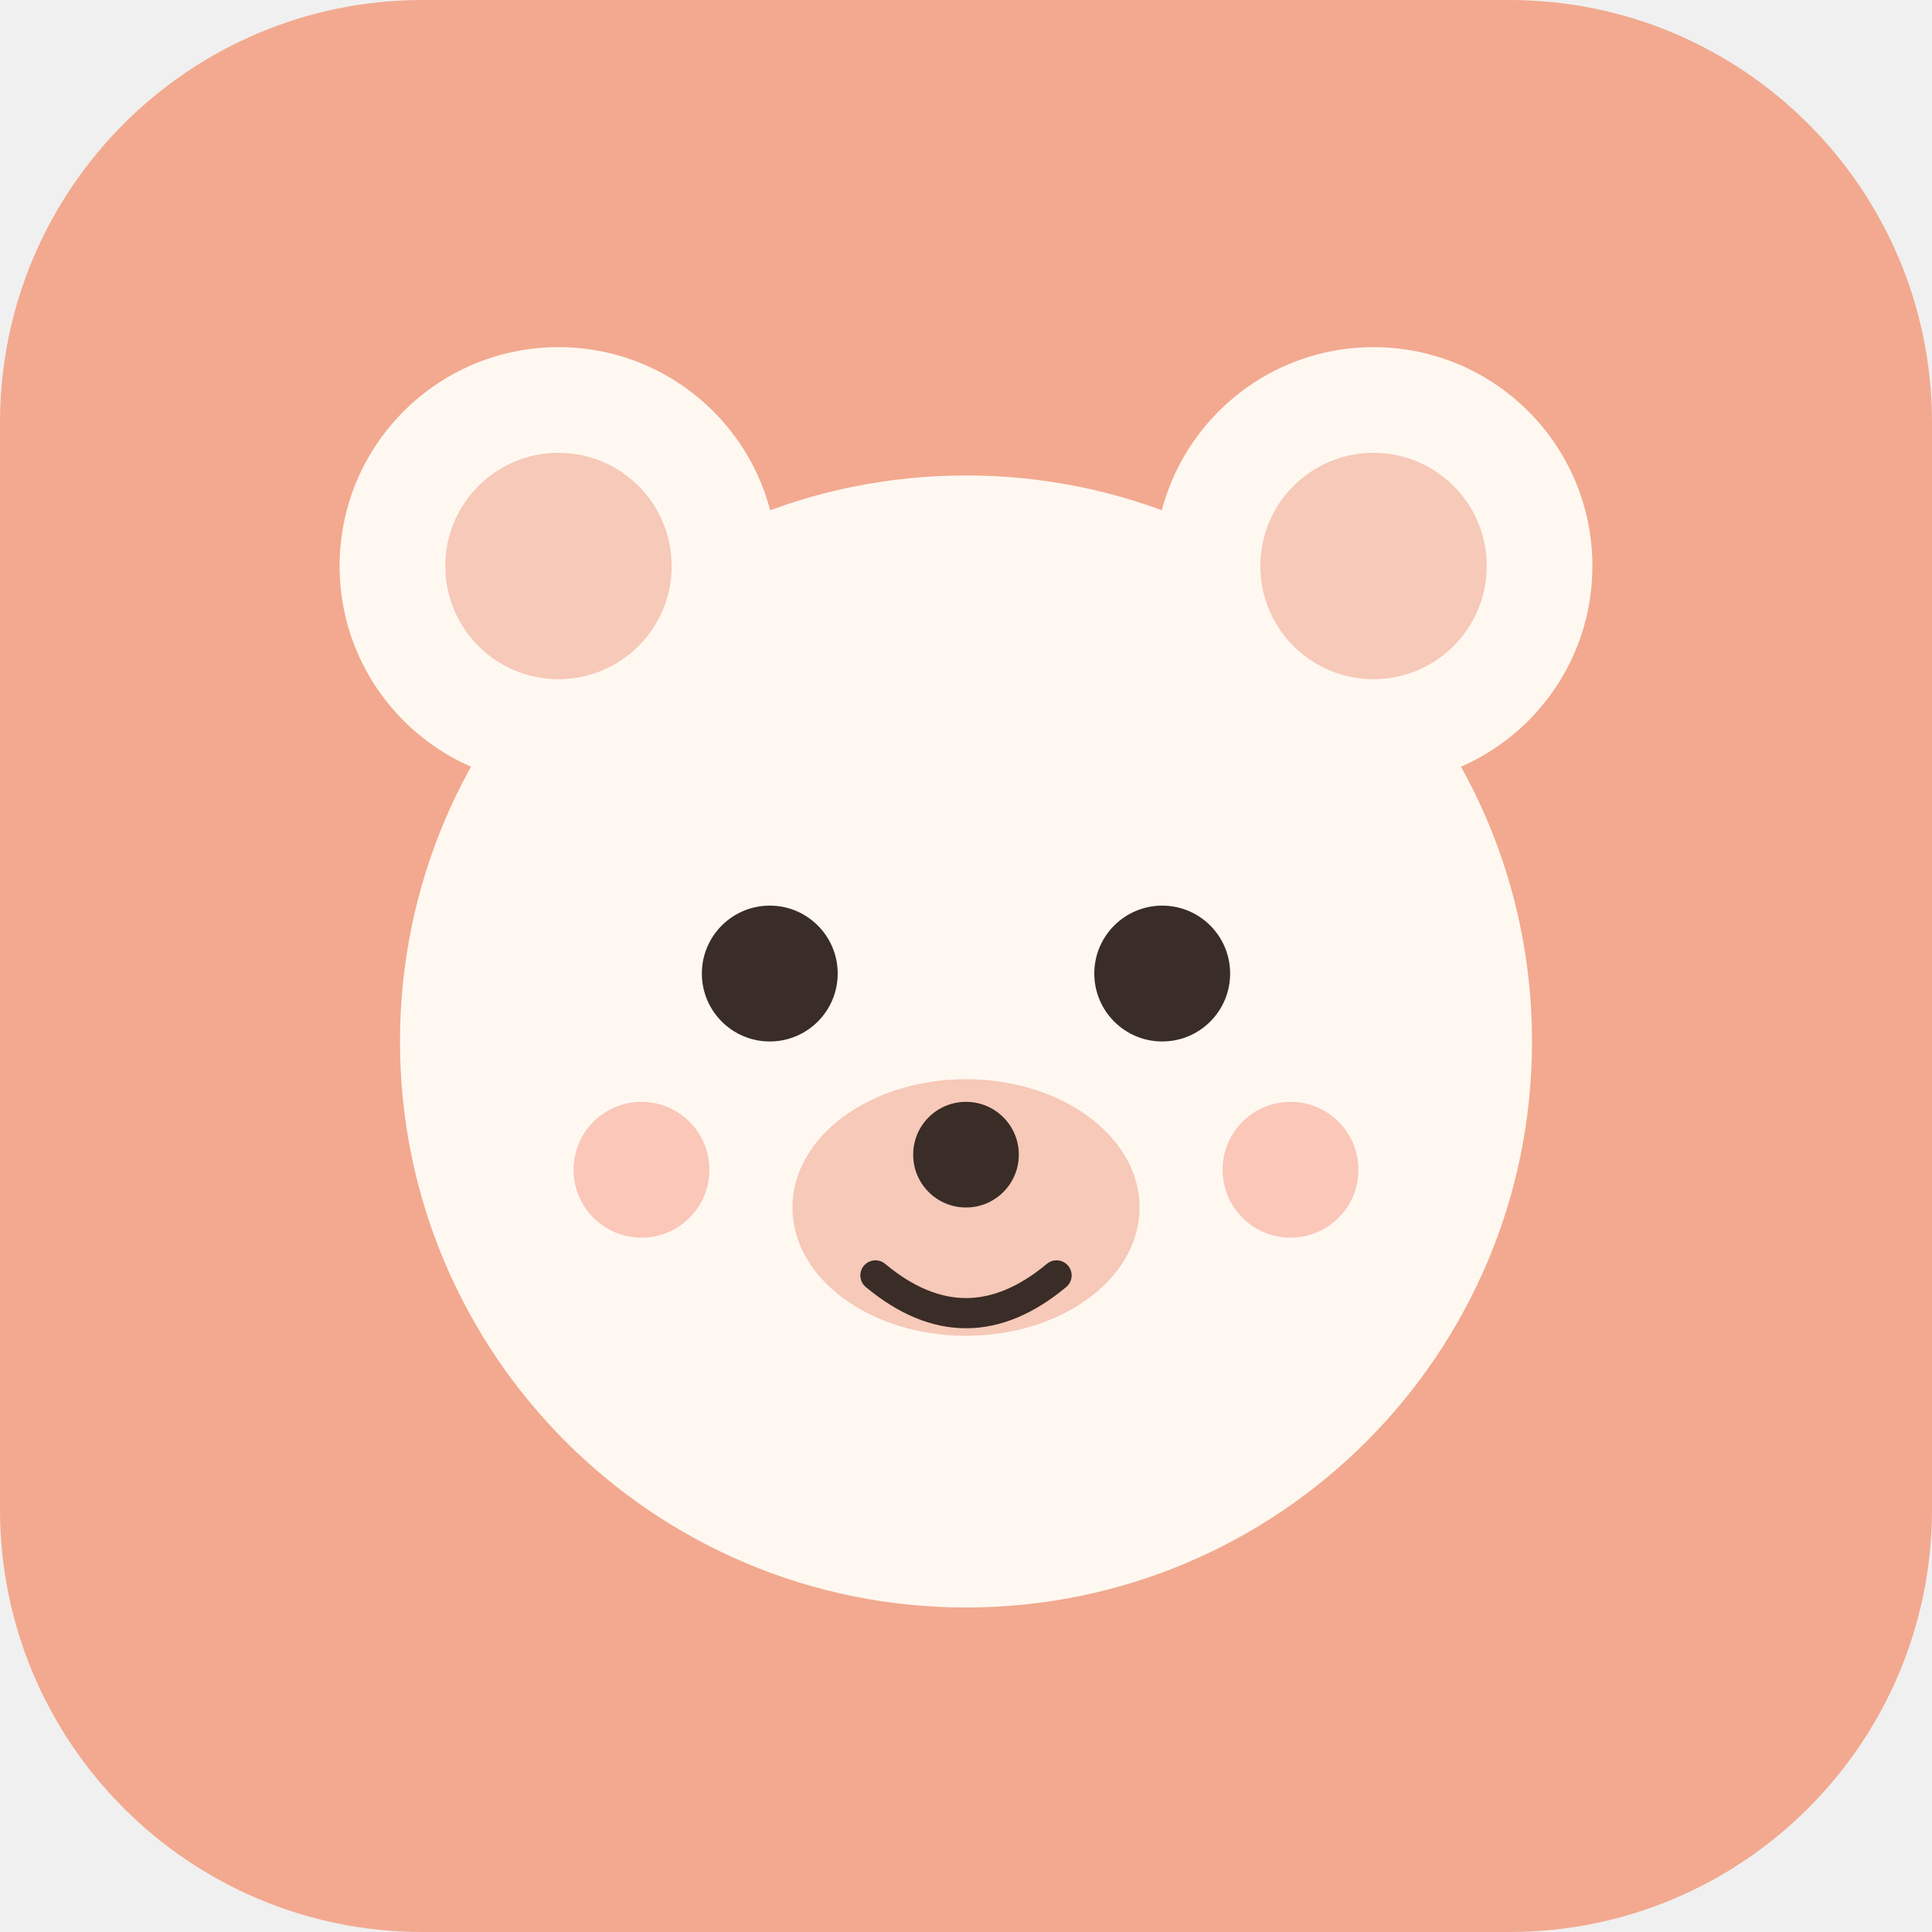
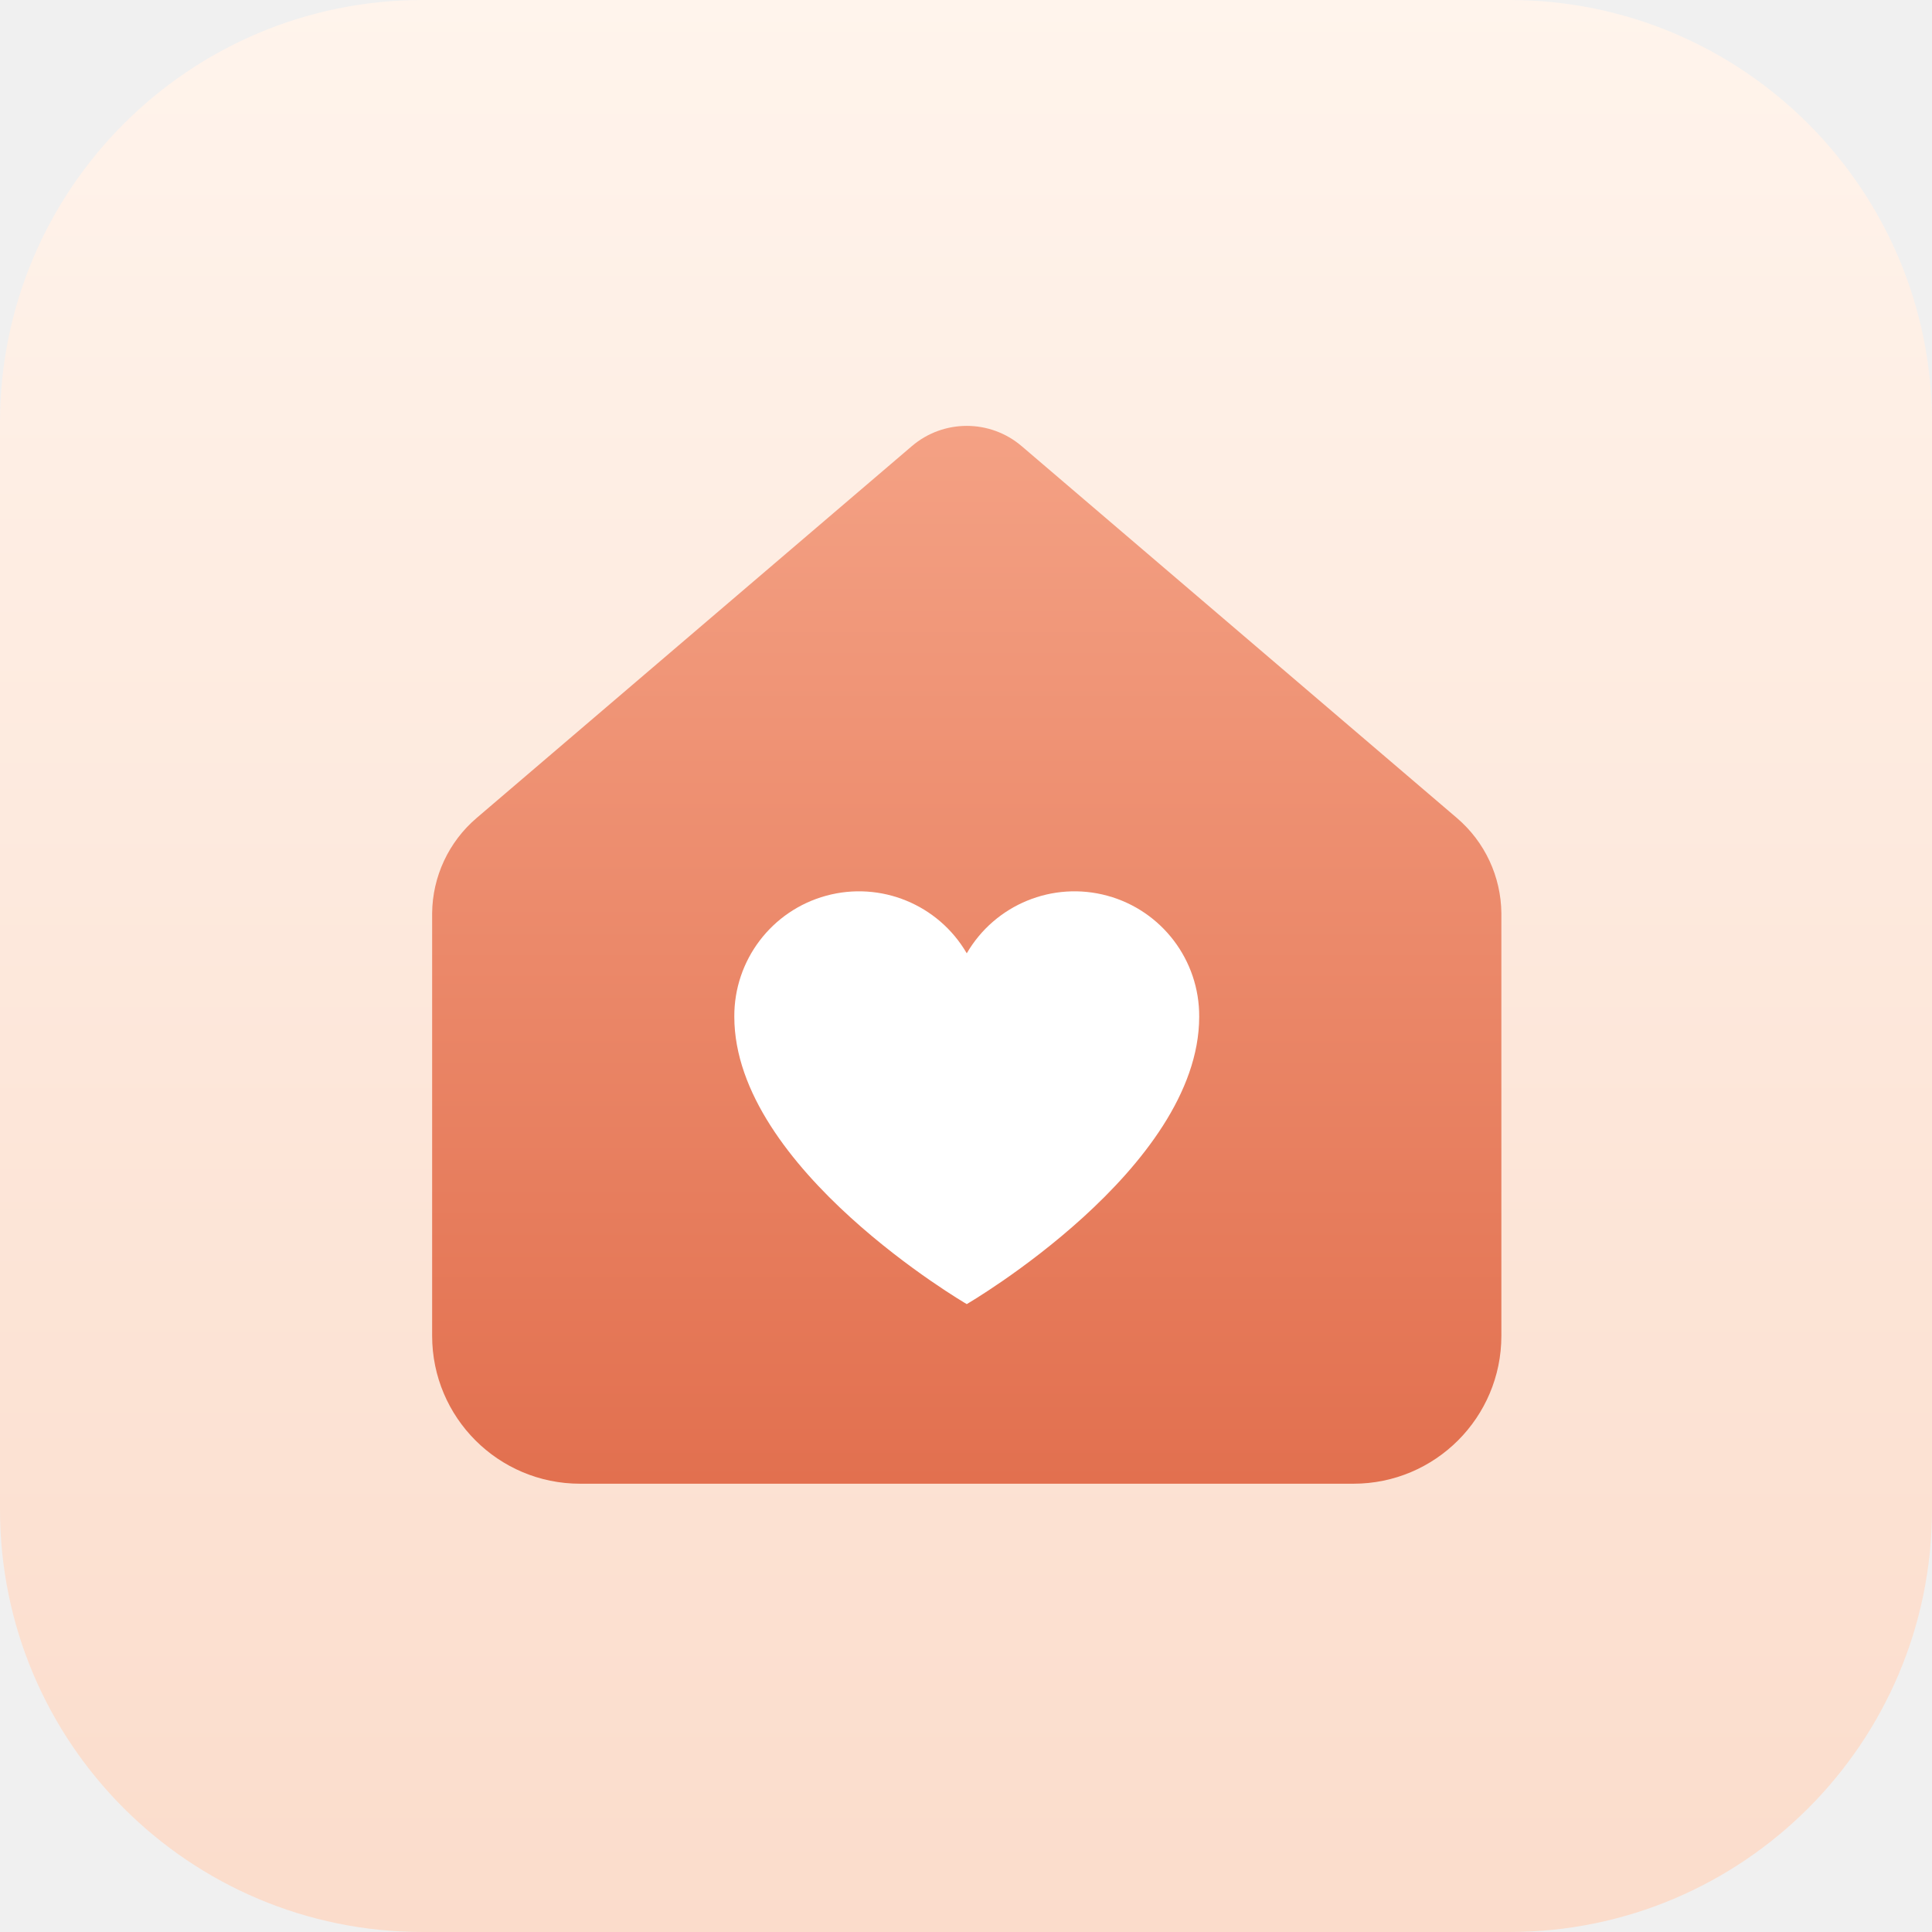
<svg xmlns="http://www.w3.org/2000/svg" viewBox="0 0 512 512">
-   <rect width="512" height="512" rx="112" fill="#F2A98F" />
-   <circle cx="256" cy="276" r="150" fill="#FFF8F1" />
-   <circle cx="148" cy="150" r="58" fill="#FFF8F1" />
-   <circle cx="364" cy="150" r="58" fill="#FFF8F1" />
-   <circle cx="148" cy="150" r="30" fill="#F6C9B8" />
-   <circle cx="364" cy="150" r="30" fill="#F6C9B8" />
-   <circle cx="204" cy="258" r="18" fill="#3A2C26" />
-   <circle cx="308" cy="258" r="18" fill="#3A2C26" />
-   <ellipse cx="256" cy="320" rx="46" ry="34" fill="#F6C9B8" />
-   <circle cx="256" cy="306" r="14" fill="#3A2C26" />
-   <path d="M232 338 q24 20 48 0" stroke="#3A2C26" stroke-width="8" fill="none" stroke-linecap="round" />
-   <circle cx="170" cy="310" r="18" fill="#F59E8B" opacity=".55" />
-   <circle cx="342" cy="310" r="18" fill="#F59E8B" opacity=".55" />
+   <defs>
+     <linearGradient id="bg" x1="0" y1="0" x2="0" y2="1">
+       <stop offset="0" stop-color="#FFF4EC" />
+       <stop offset="1" stop-color="#FBDCCB" />
+     </linearGradient>
+     <linearGradient id="h" x1="0" y1="0" x2="0" y2="1">
+       <stop offset="0" stop-color="#F4A184" />
+       <stop offset="1" stop-color="#E2704F" />
+     </linearGradient>
+   </defs>
+   <rect width="512" height="512" rx="112" fill="url(#bg)" />
+   <g transform="translate(77 74) scale(5.6)">
+     <path d="M29.4 7.9a4 4 0 0 1 5.2 0l20.6 17.6A6 6 0 0 1 57.3 30v20a7 7 0 0 1-7 7H13.7a7 7 0 0 1-7-7V30a6 6 0 0 1 2.1-4.5Z" fill="url(#h)" />
+     <path d="M32 48.5s-11-6.4-11-13.6a5.9 5.9 0 0 1 11-3 5.9 5.9 0 0 1 11 3c0 7.2-11 13.6-11 13.6Z" fill="#fff" />
+   </g>
</svg>
